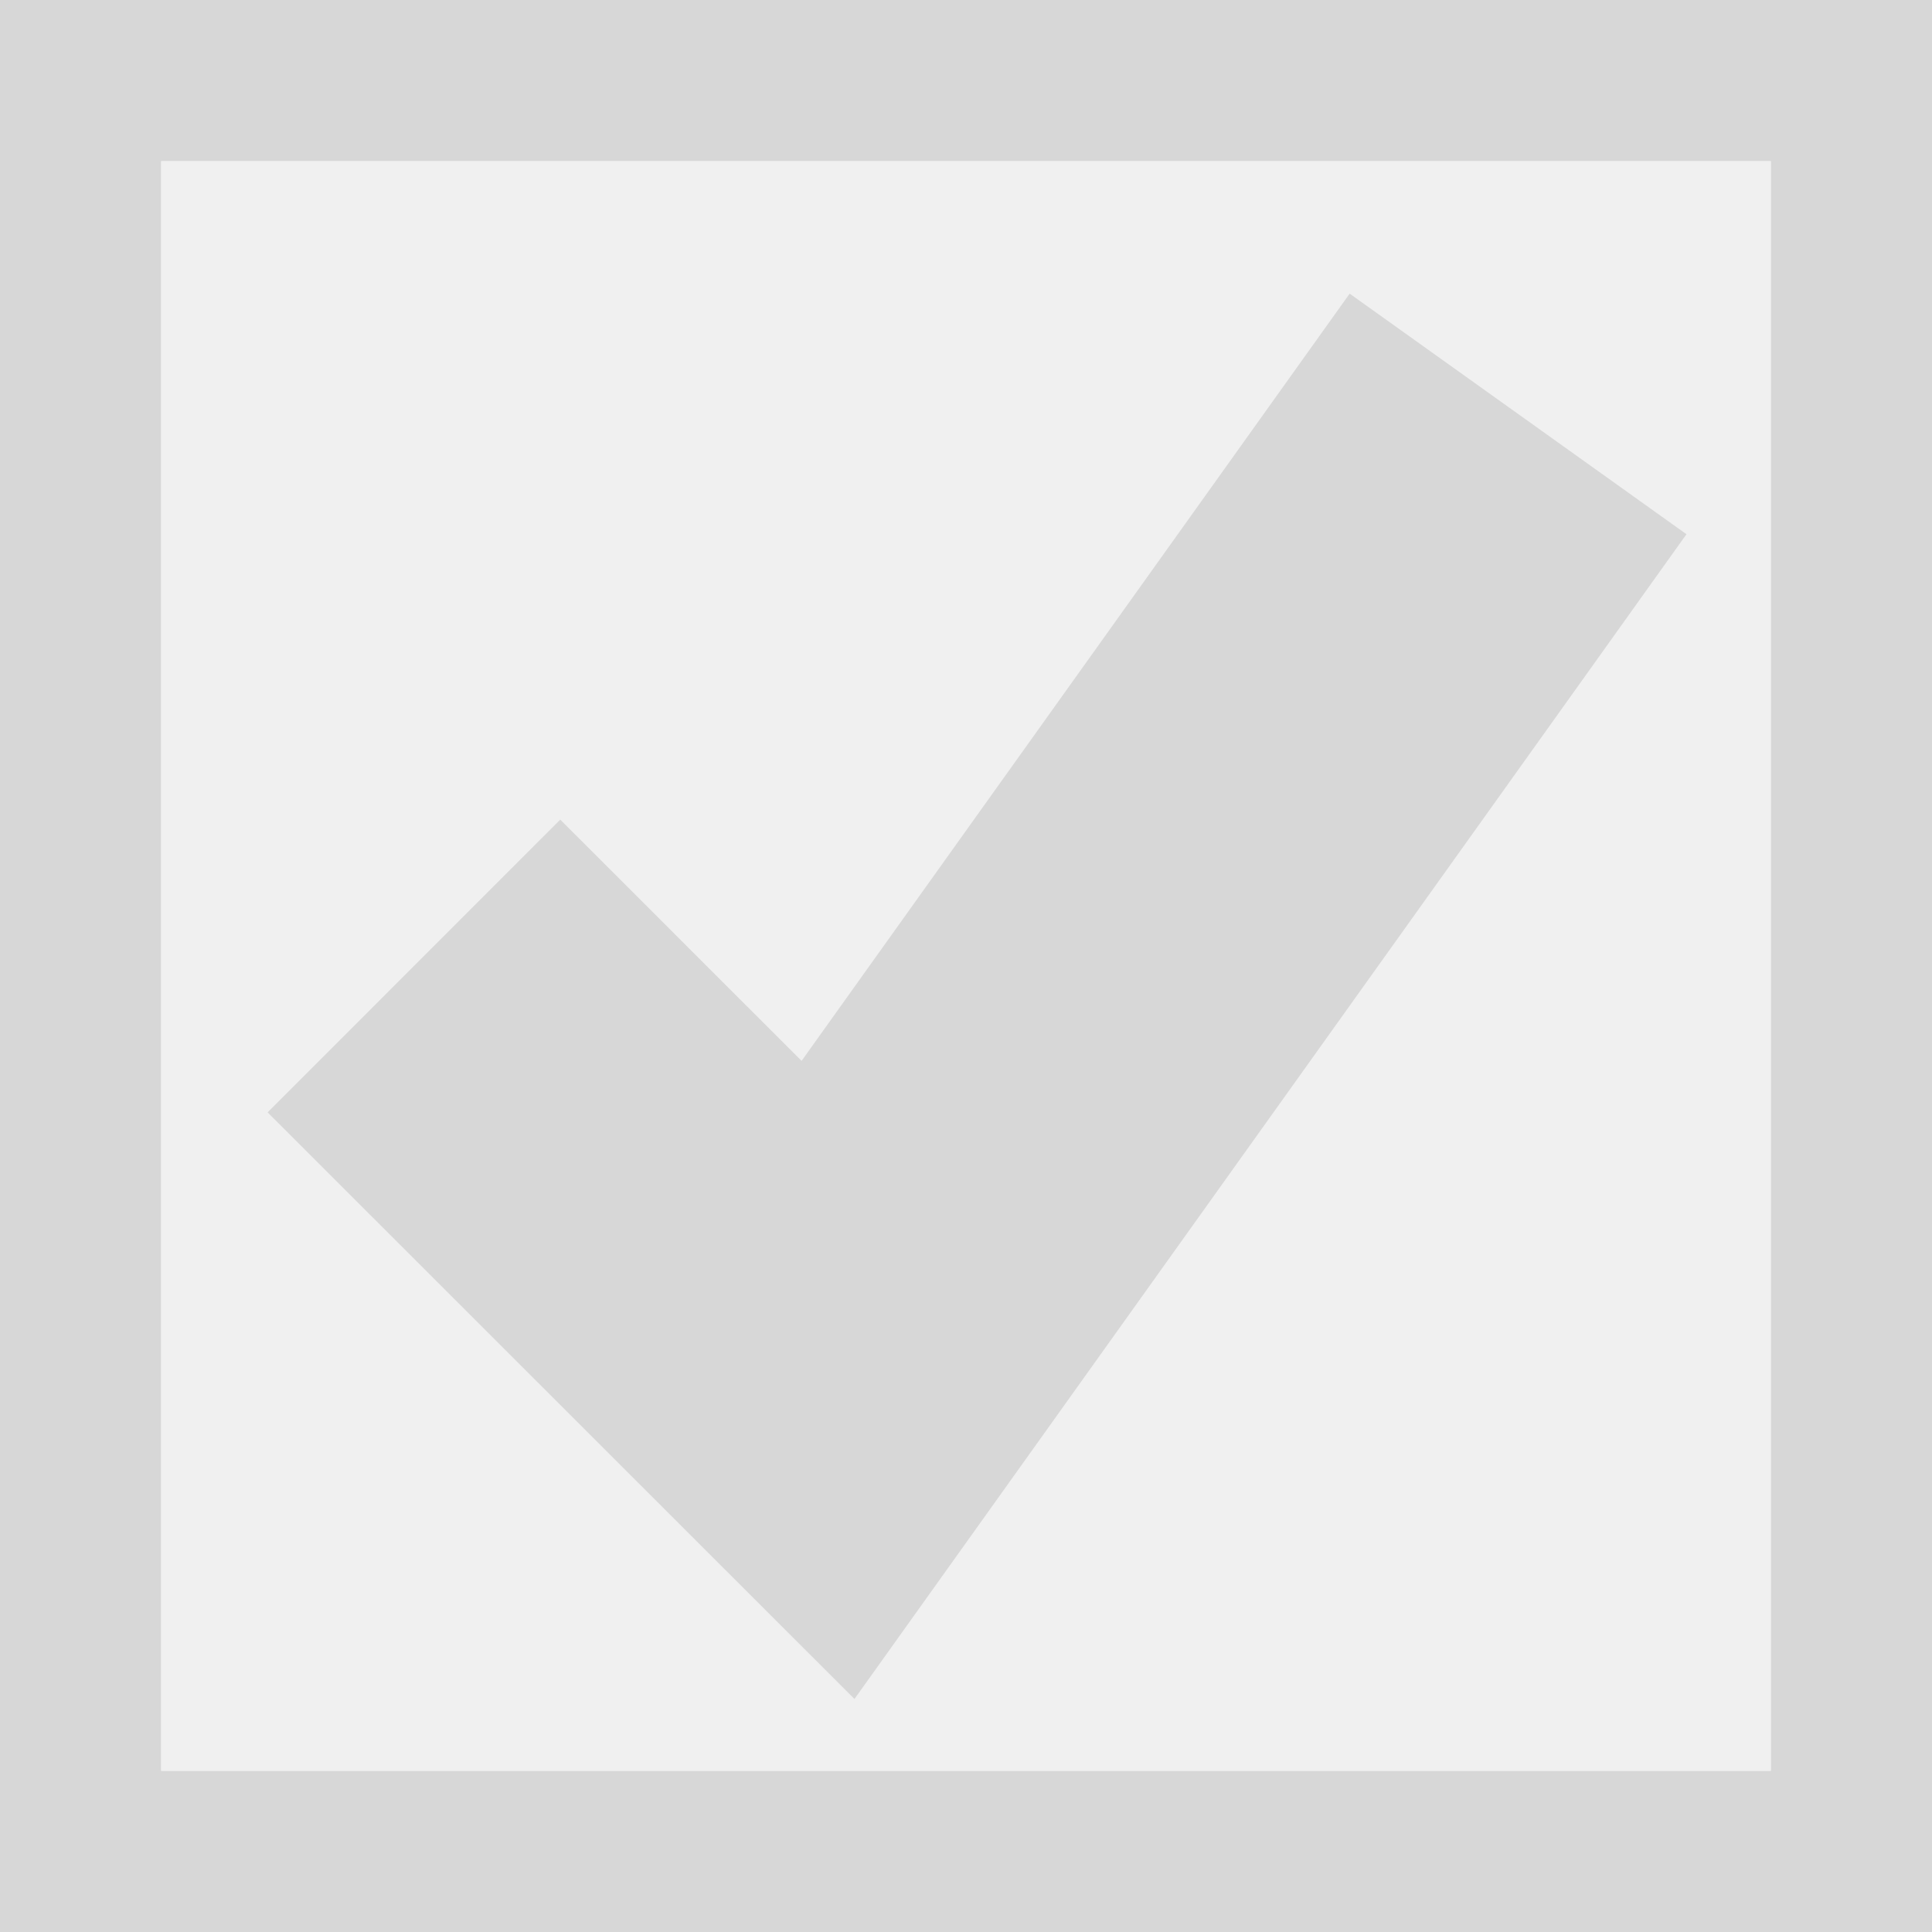
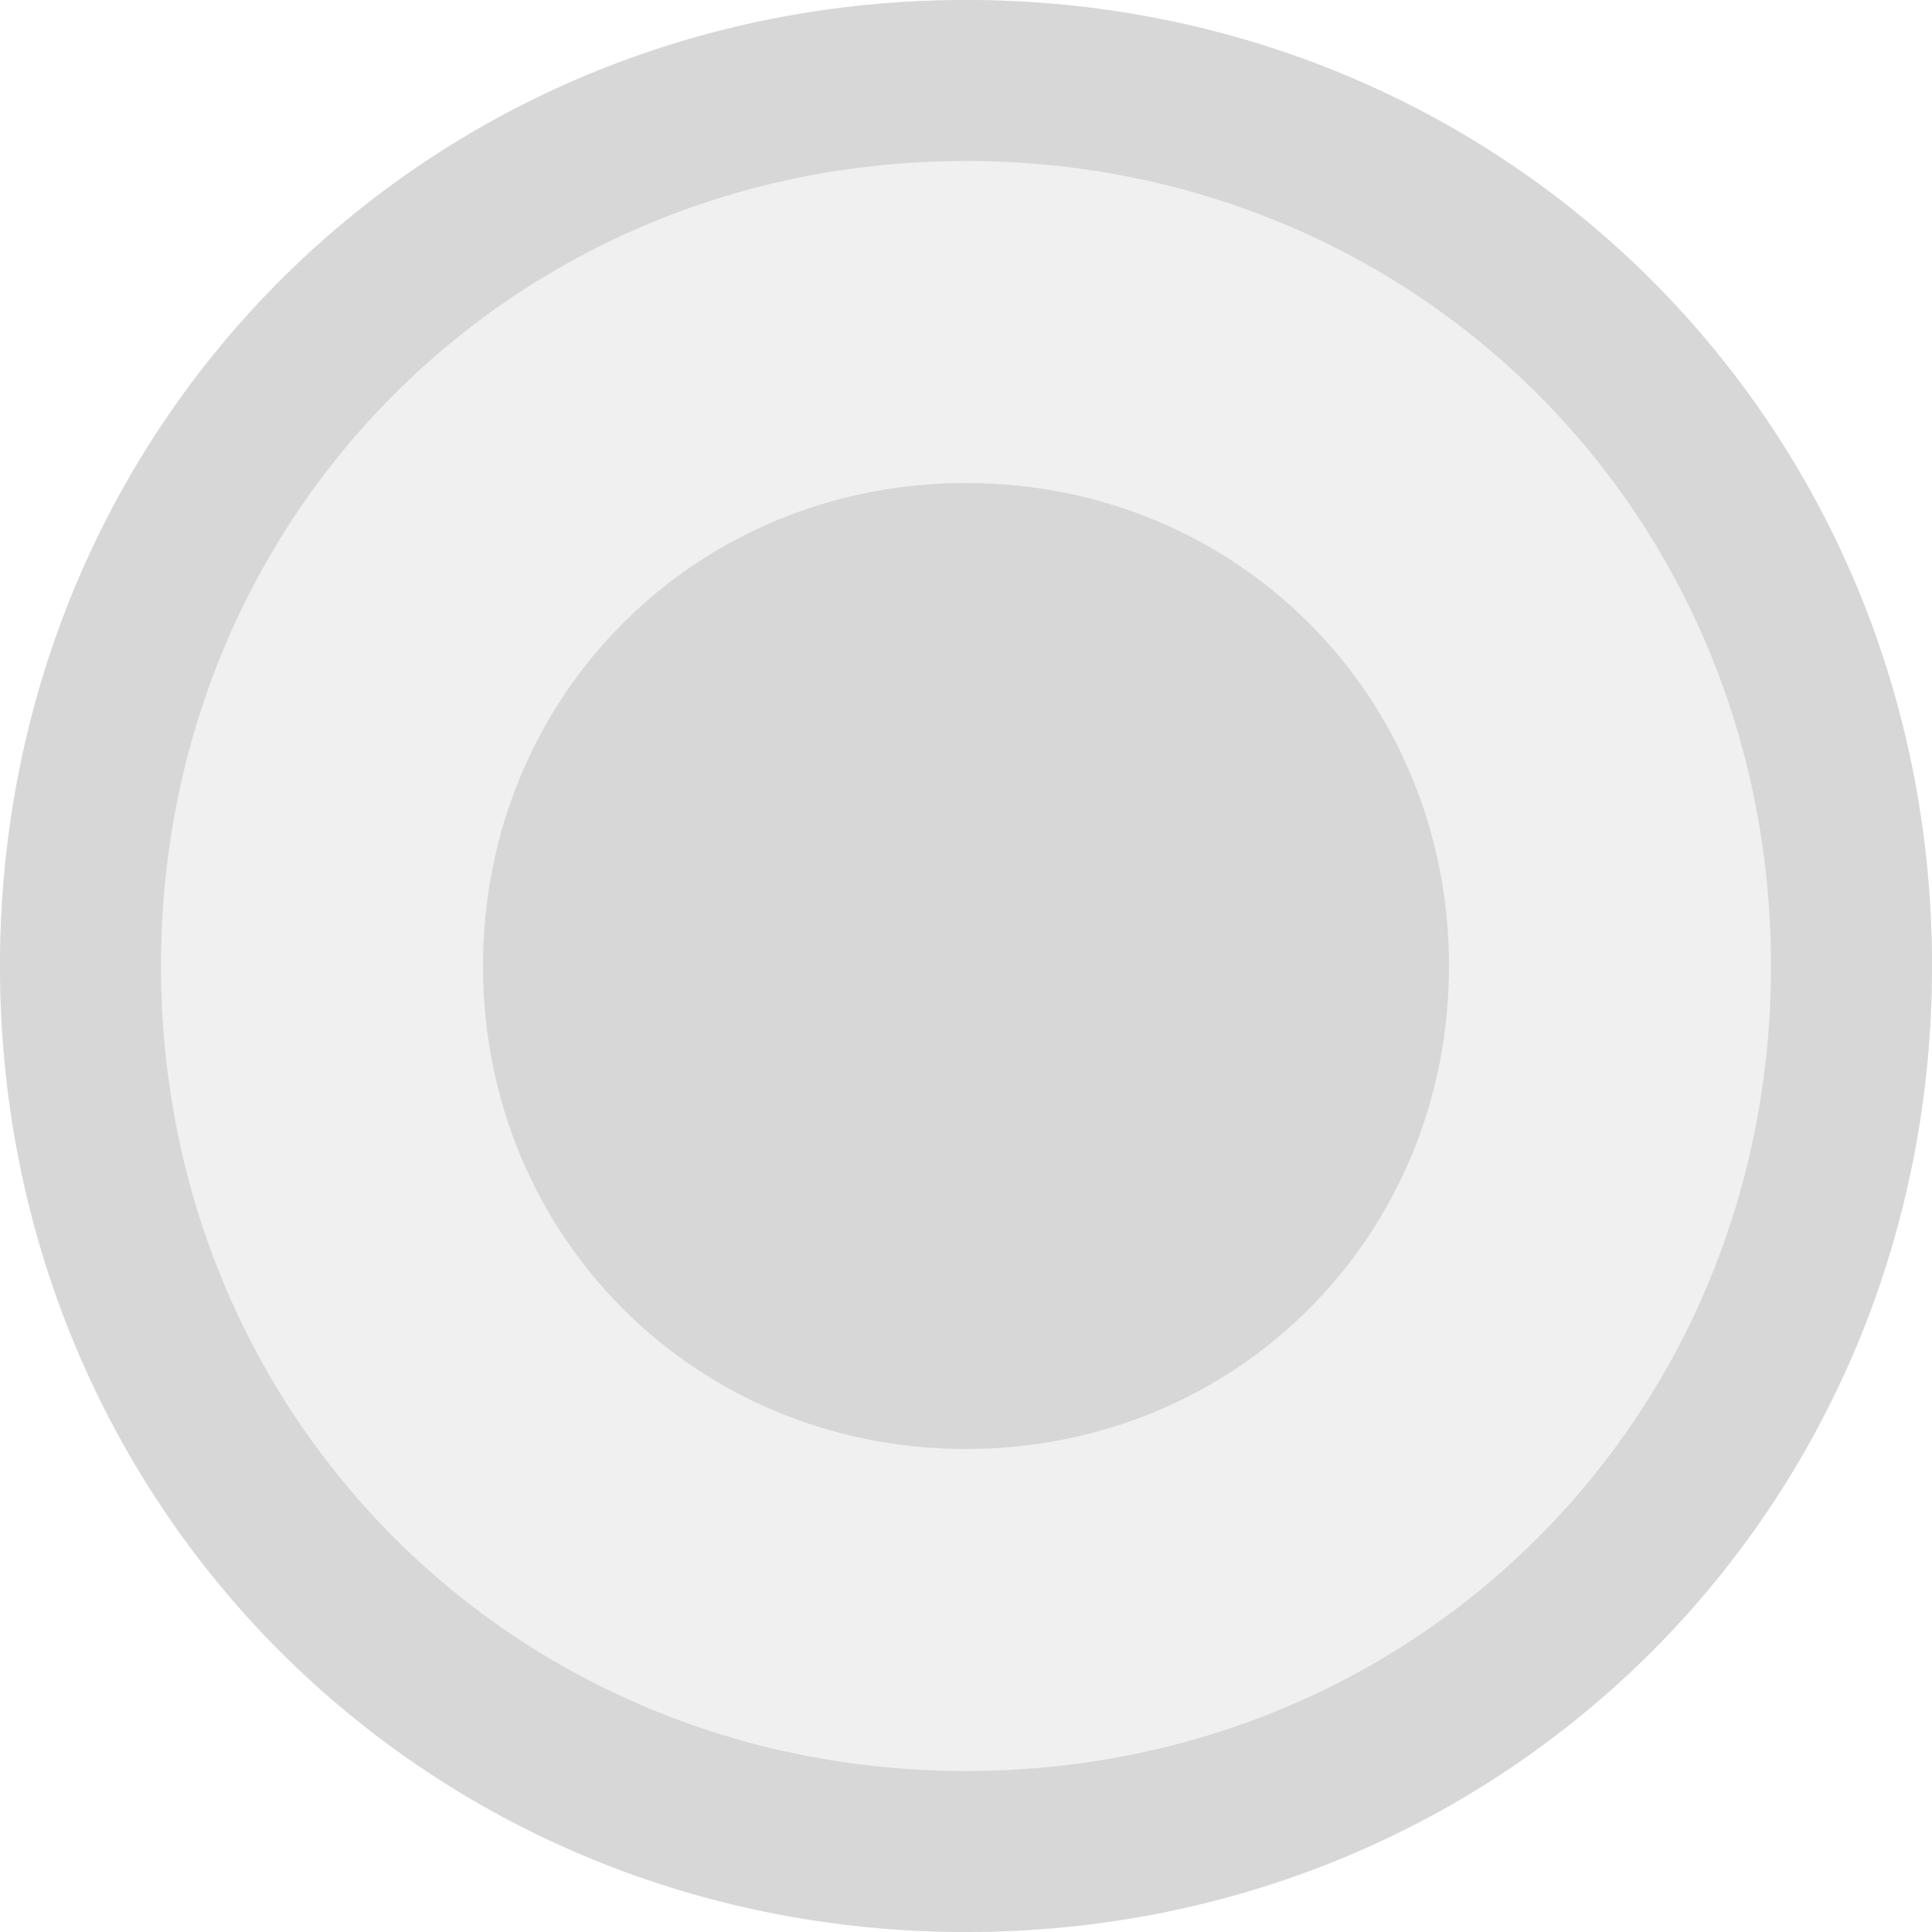
- <svg xmlns="http://www.w3.org/2000/svg" version="1.1" width="12px" height="12px" viewBox="34 21.5  12 12">
-   <path d="M 34.5 22  L 45.5 22  L 45.5 33  L 34.5 33  L 34.5 22  Z " fill-rule="nonzero" fill="#f0f0f0" stroke="none" />
-   <path d="M 34.5 22  L 45.5 22  L 45.5 33  L 34.5 33  L 34.5 22  Z " stroke-width="1" stroke="#d7d7d7" fill="none" />
-   <path d="M 36.571 27.5  L 39.143 30.071  L 43.429 24.071  " stroke-width="2.571" stroke="#d7d7d7" fill="none" />
+ <svg xmlns="http://www.w3.org/2000/svg" version="1.1" width="12px" height="12px" viewBox="51 295.5  12 12">
+   <path d="M 57 295.5  C 60.36 295.5  63 298.14  63 301.5  C 63 304.86  60.36 307.5  57 307.5  C 53.64 307.5  51 304.86  51 301.5  C 51 298.14  53.64 295.5  57 295.5  Z " fill-rule="nonzero" fill="#f0f0f0" stroke="none" />
+   <path d="M 57 296  C 60.08 296  62.5 298.42  62.5 301.5  C 62.5 304.58  60.08 307  57 307  C 53.92 307  51.5 304.58  51.5 301.5  C 51.5 298.42  53.92 296  57 296  Z " stroke-width="1" stroke="#d7d7d7" fill="none" />
+   <path d="M 57 304.5  C 55.32 304.5  54 303.18  54 301.5  C 54 299.82  55.32 298.5  57 298.5  C 58.68 298.5  60 299.82  60 301.5  C 60 303.18  58.68 304.5  57 304.5  " fill-rule="nonzero" fill="#d7d7d7" stroke="none" />
</svg>
